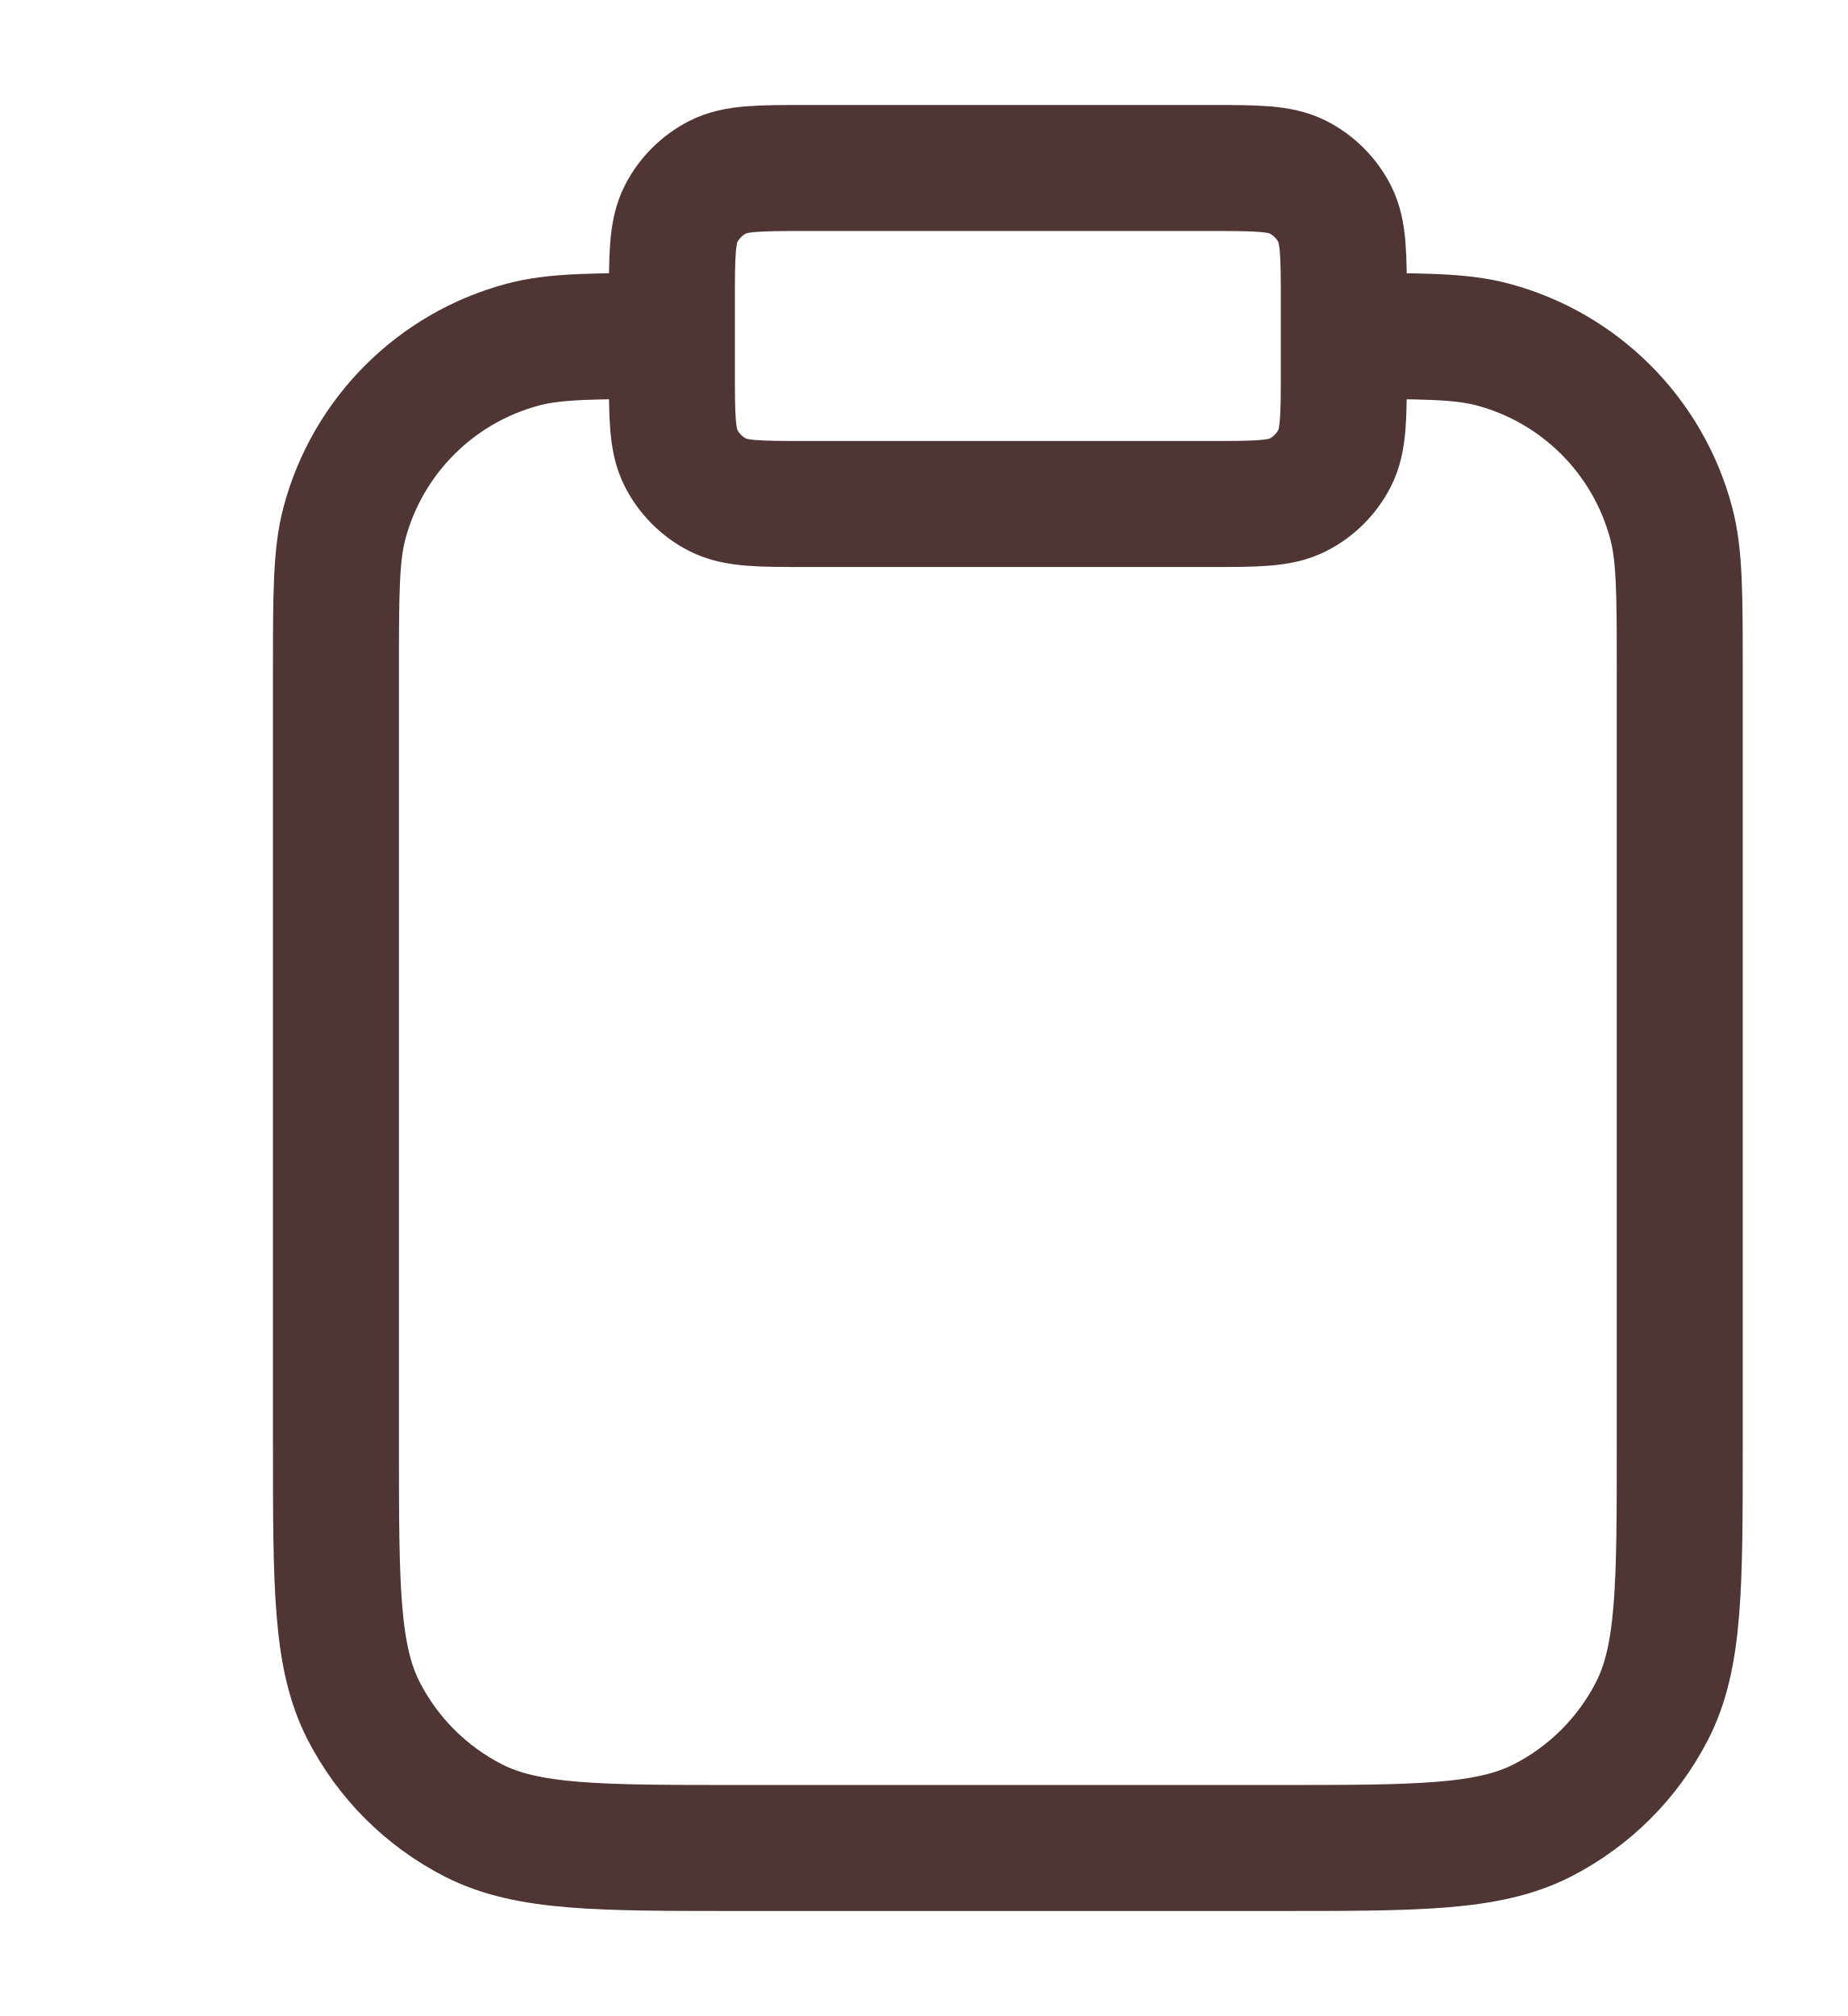
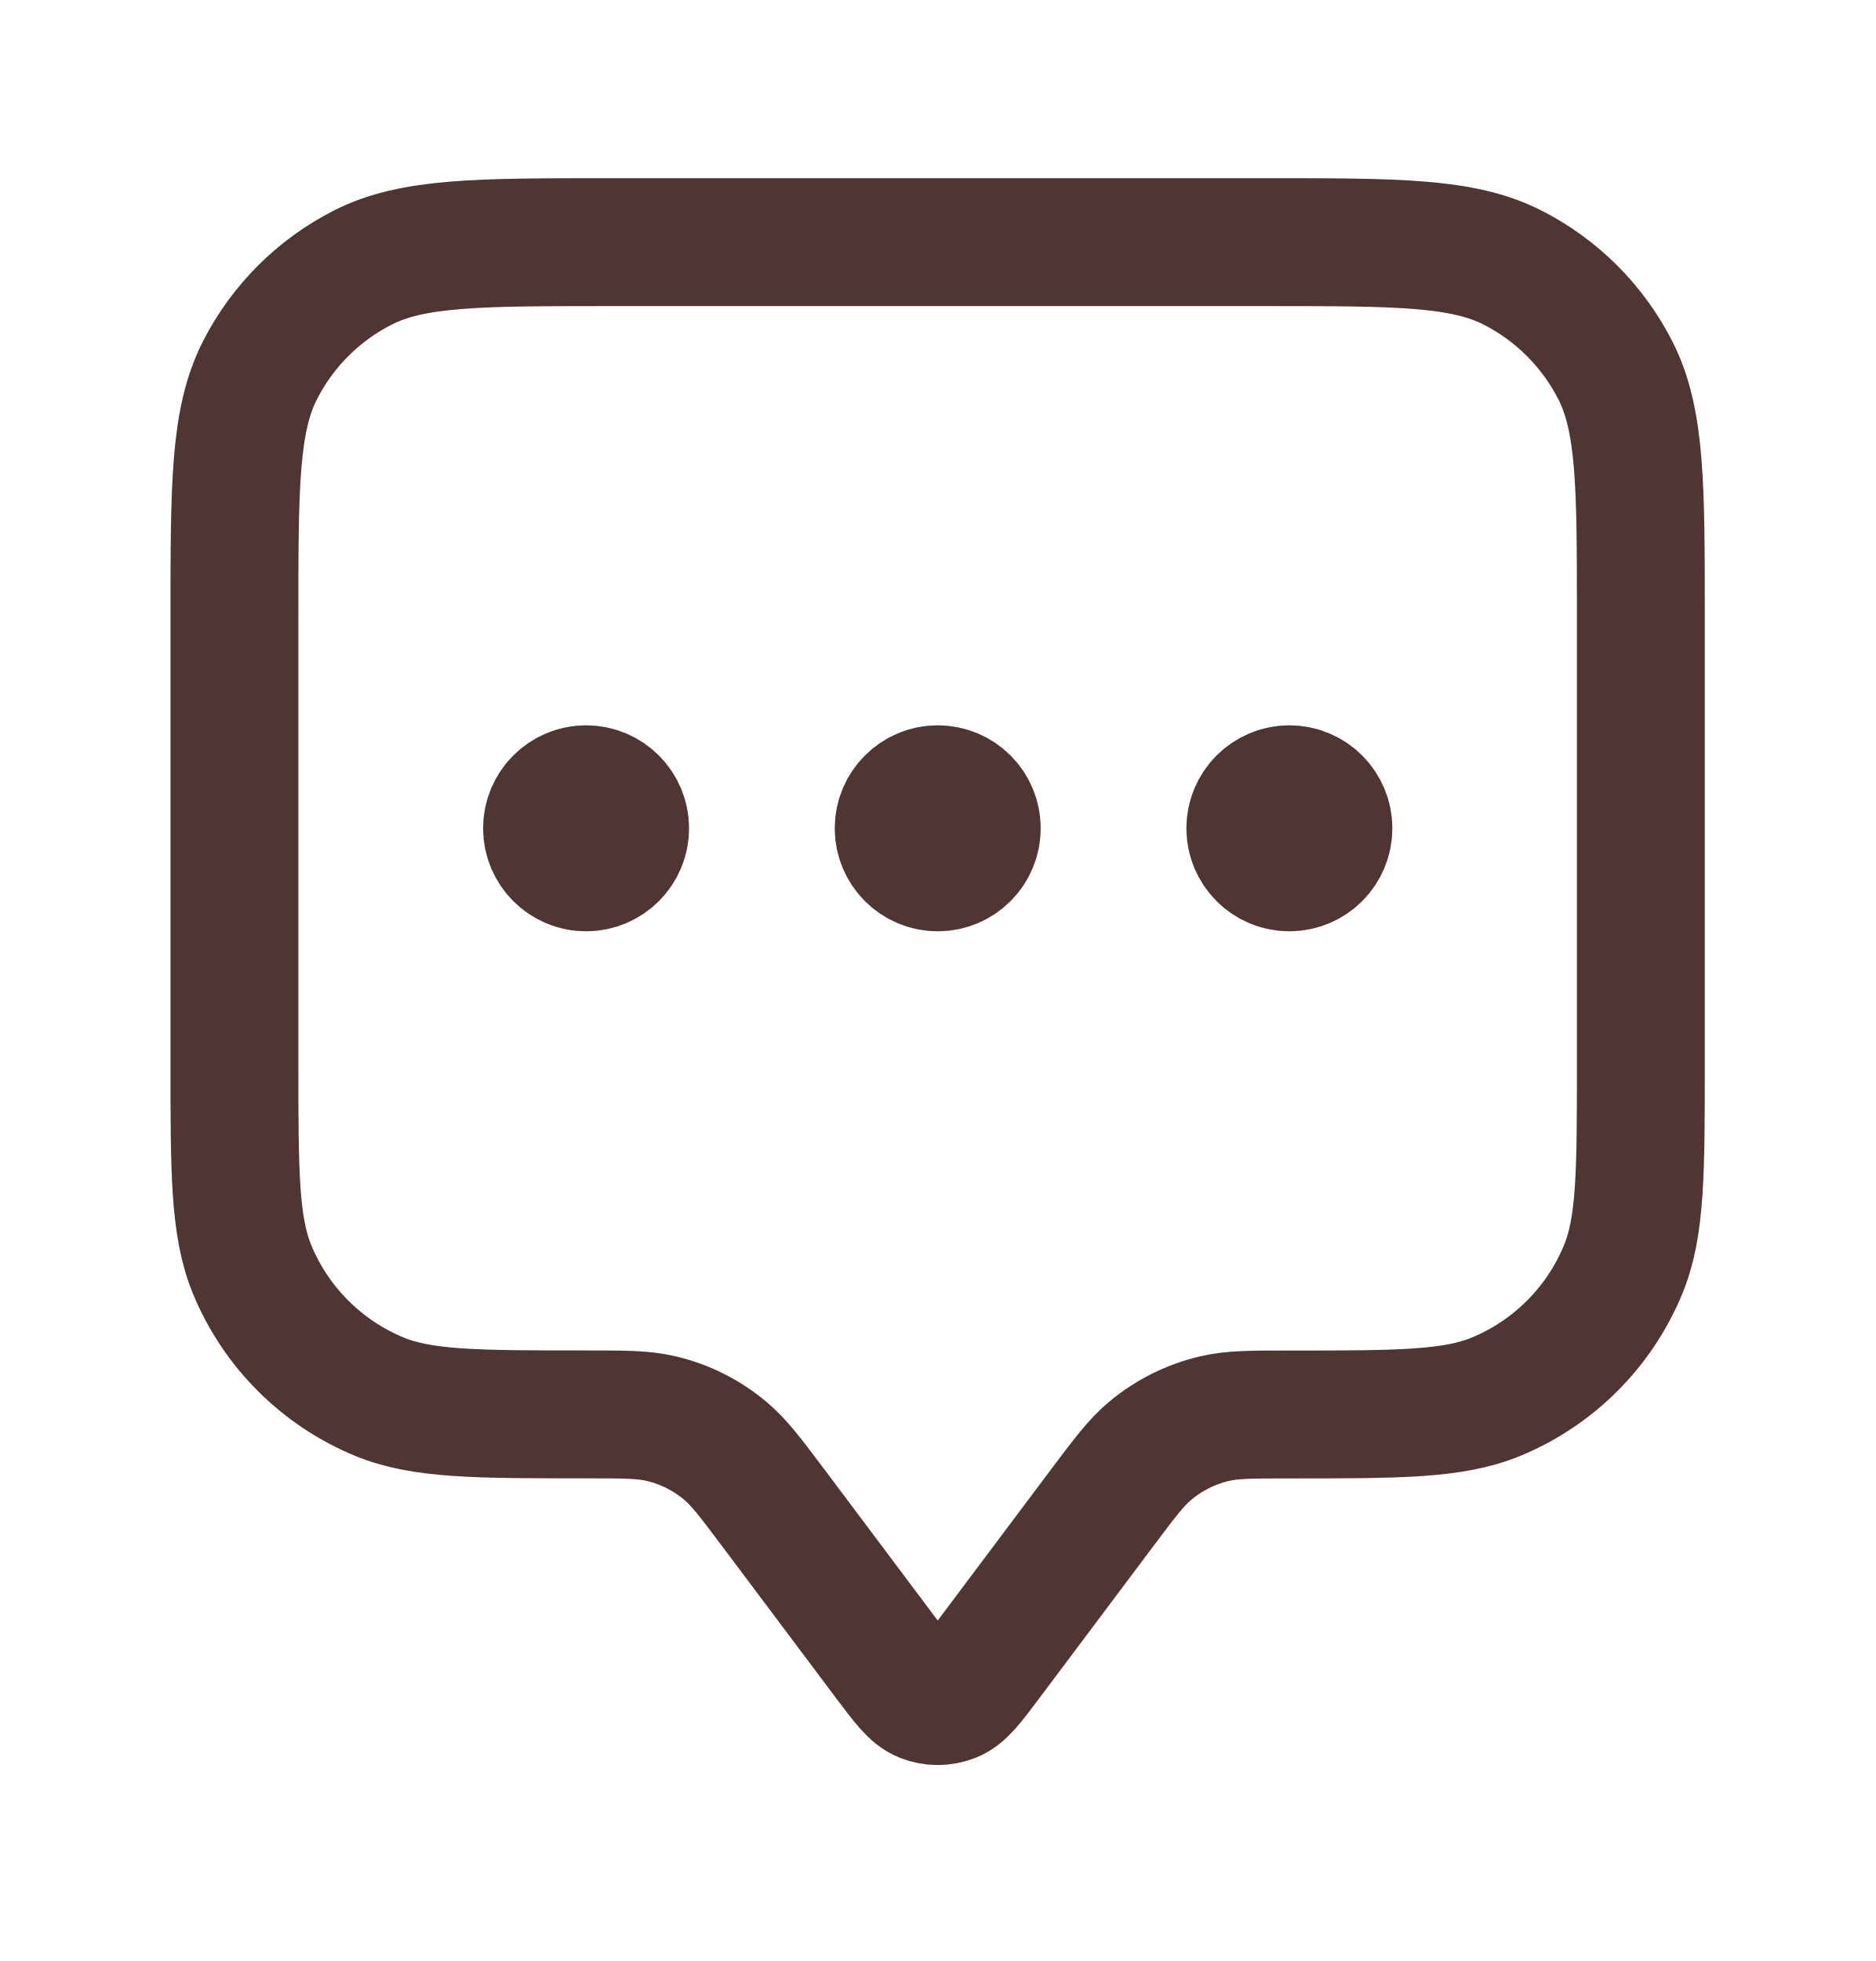
- <svg xmlns="http://www.w3.org/2000/svg" width="22" height="24" fill="none">
-   <path d="M16 4c.93 0 1.395 0 1.776.102 1.035.277 1.844 1.086 2.121 2.121C20 6.605 20 7.07 20 8v9.2c0 1.68 0 2.52-.327 3.162-.288.565-.747 1.023-1.311 1.311C17.72 22 16.88 22 15.2 22H8.8c-1.68 0-2.52 0-3.162-.327-.564-.288-1.023-.747-1.311-1.311C4 19.72 4 18.88 4 17.2V8c0-.93 0-1.395.102-1.776.277-1.035 1.086-1.844 2.121-2.121C6.605 4 7.07 4 8 4m1.6 2h4.8c.56 0 .84 0 1.054-.109.188-.096.341-.249.437-.437C16 5.24 16 4.96 16 4.4v-.8c0-.56 0-.84-.109-1.054-.096-.188-.249-.341-.437-.437C15.24 2 14.96 2 14.4 2H9.6c-.56 0-.84 0-1.054.109-.188.096-.341.249-.437.437C8 2.76 8 3.04 8 3.6v.8c0 .56 0 .84.109 1.054.096.188.249.341.437.437C8.76 6 9.04 6 9.6 6Z" stroke="#4F3534" stroke-width="1.5" stroke-linecap="round" stroke-linejoin="round" />
+ <svg xmlns="http://www.w3.org/2000/svg" width="22" height="23" fill="none">
+   <path d="M6.875 9.715h.009M11 9.715h.009m4.116 0h.009M9.075 17.69l1.338 1.784c.199.265.299.398.421.446.107.042.225.042.332 0 .122-.047.222-.18.421-.446L12.925 17.69c.269-.358.403-.537.567-.674.218-.182.476-.311.753-.377.208-.049.432-.049.879-.049 1.281 0 1.922 0 2.427-.209.674-.279 1.209-.815 1.488-1.488.209-.505.209-1.146.209-2.427V7.24c0-1.54 0-2.31-.3-2.898-.264-.517-.684-.938-1.202-1.202C17.16 2.84 16.39 2.84 14.85 2.84h-7.7c-1.54 0-2.31 0-2.898.3-.517.264-.938.684-1.202 1.202C2.75 4.93 2.75 5.7 2.75 7.24v5.225c0 1.281 0 1.922.209 2.427.279.674.814 1.209 1.488 1.488.505.209 1.146.209 2.427.209.448 0 .672 0 .88.049.277.065.535.194.753.377.164.137.298.316.567.674ZM7.333 9.715c0 .253-.205.458-.458.458s-.458-.205-.458-.458c0-.253.205-.458.458-.458s.458.205.458.458Zm4.125 0c0 .253-.205.458-.458.458s-.458-.205-.458-.458c0-.253.205-.458.458-.458s.458.205.458.458Zm4.125 0c0 .253-.205.458-.458.458s-.458-.205-.458-.458c0-.253.205-.458.458-.458s.458.205.458.458Z" stroke="#4F3534" stroke-width="1.5" stroke-linecap="round" stroke-linejoin="round" />
</svg>
